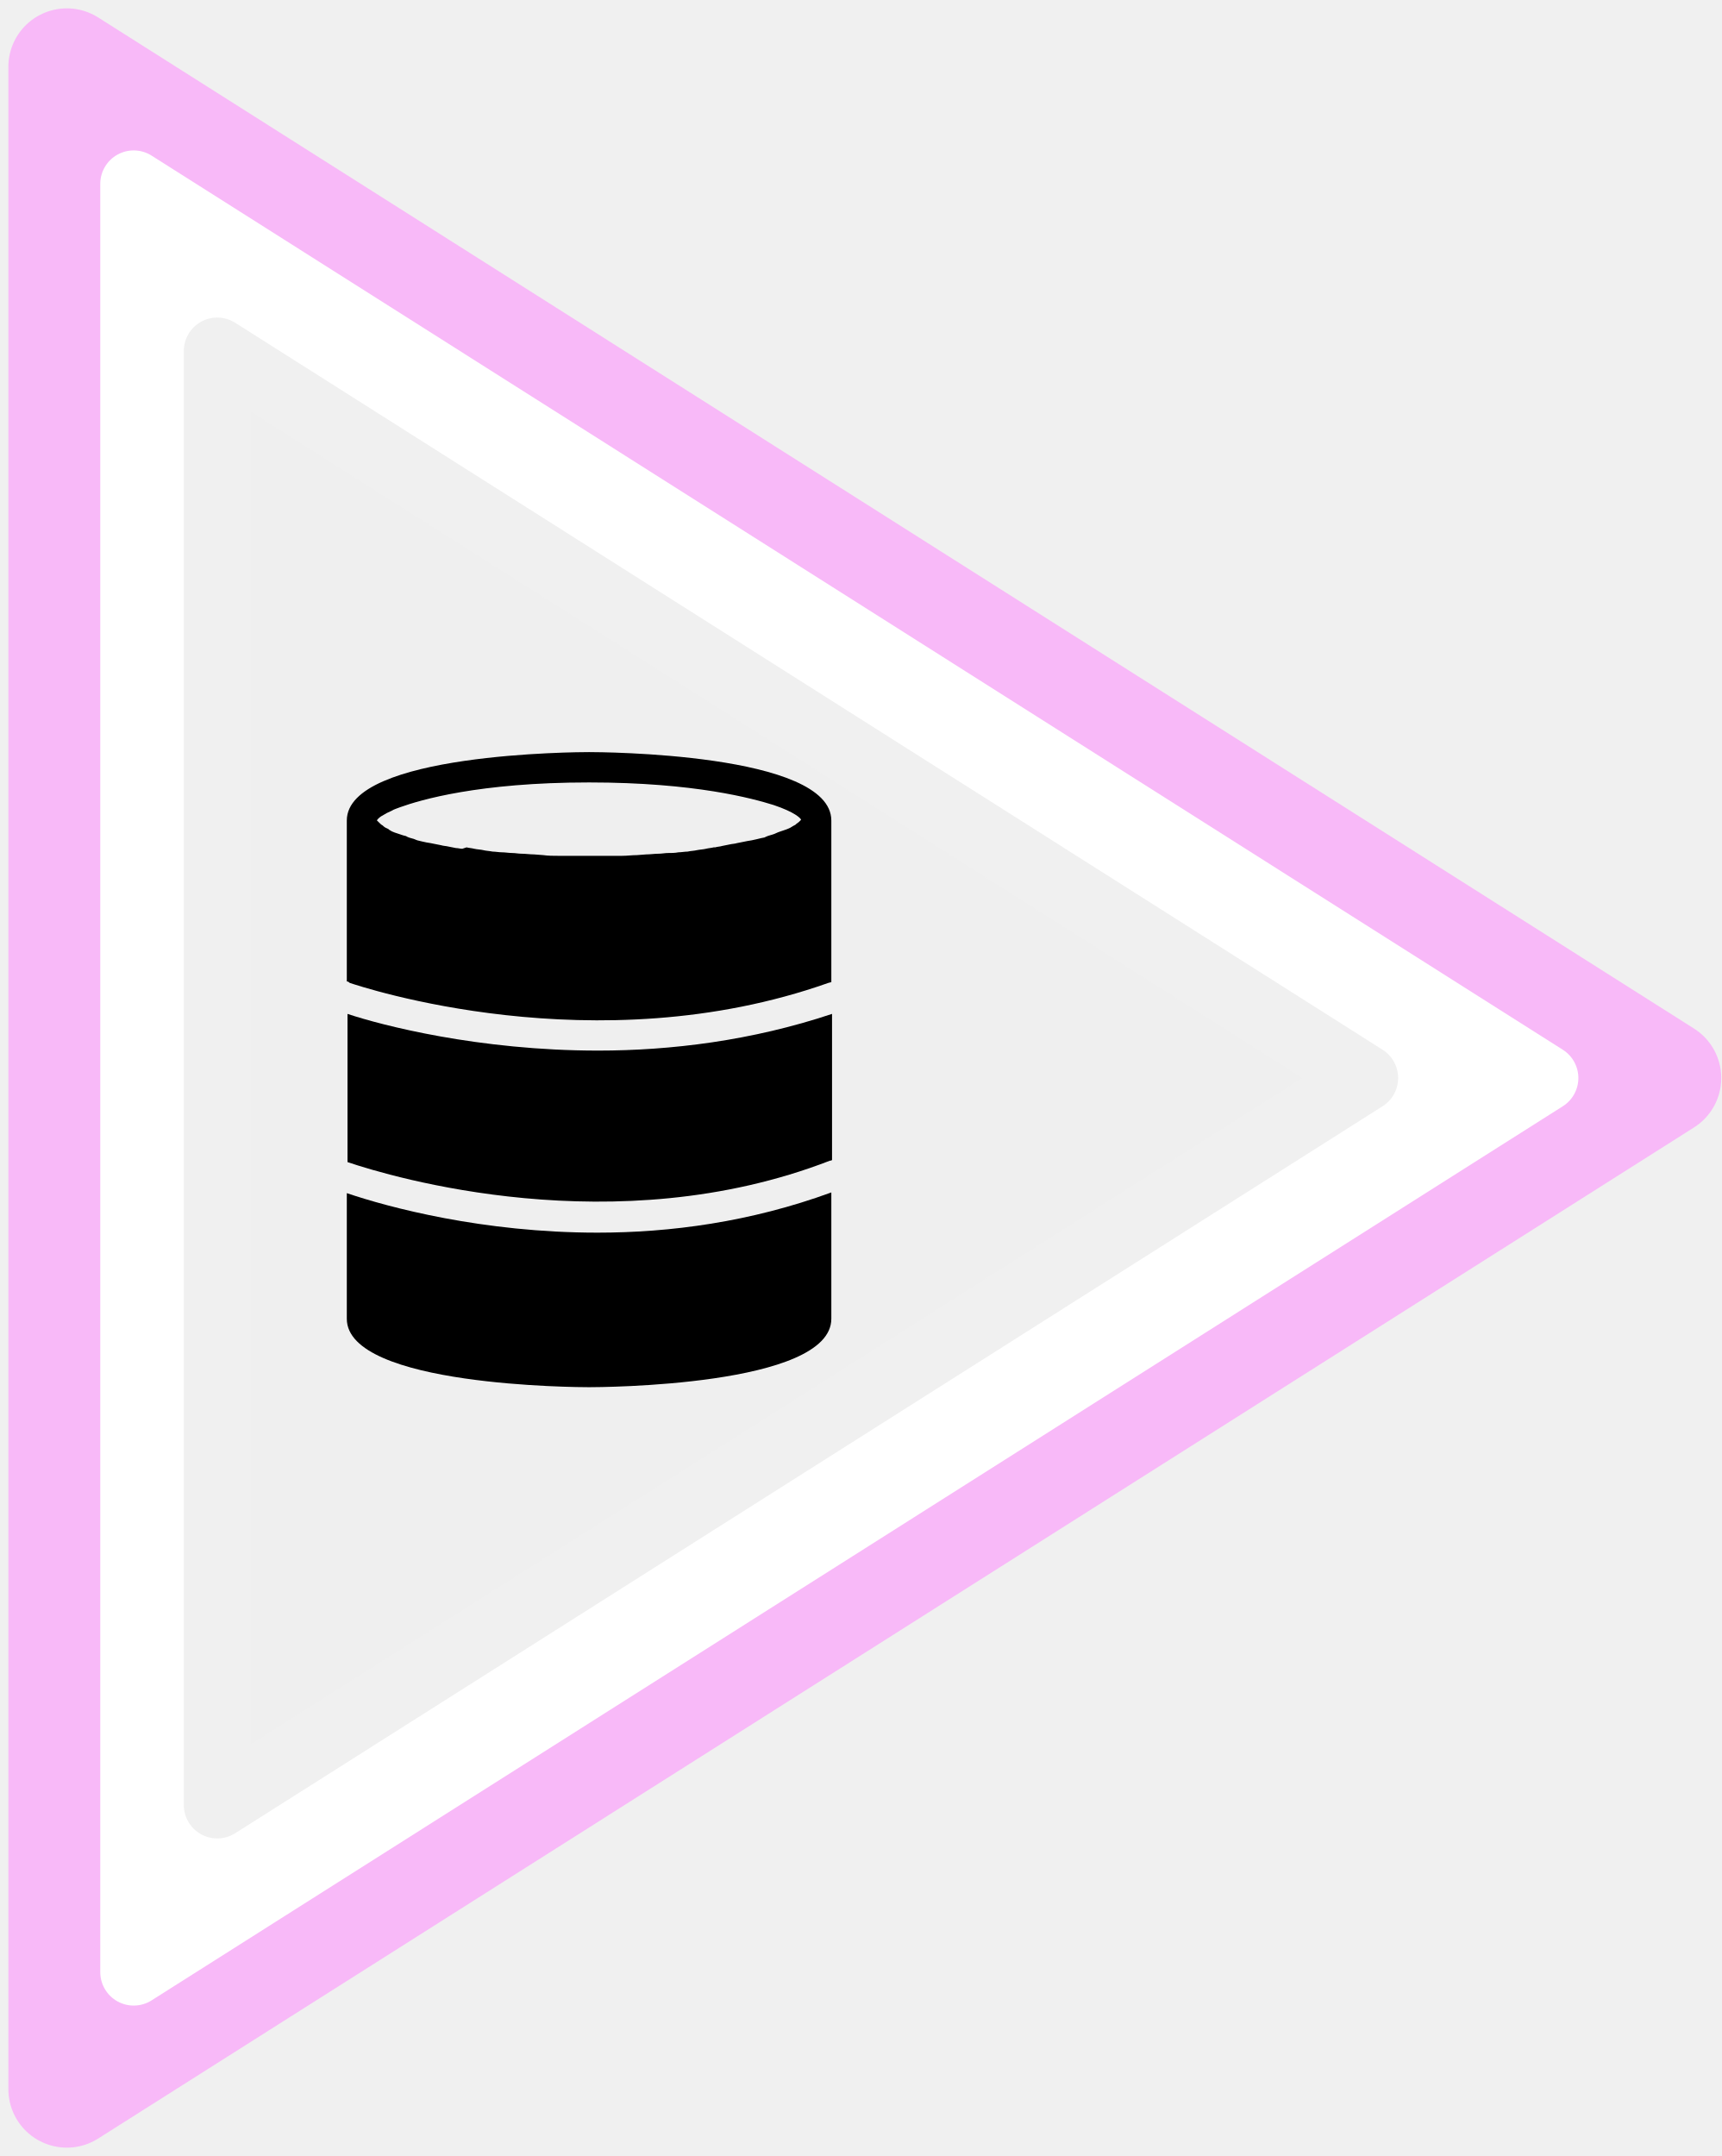
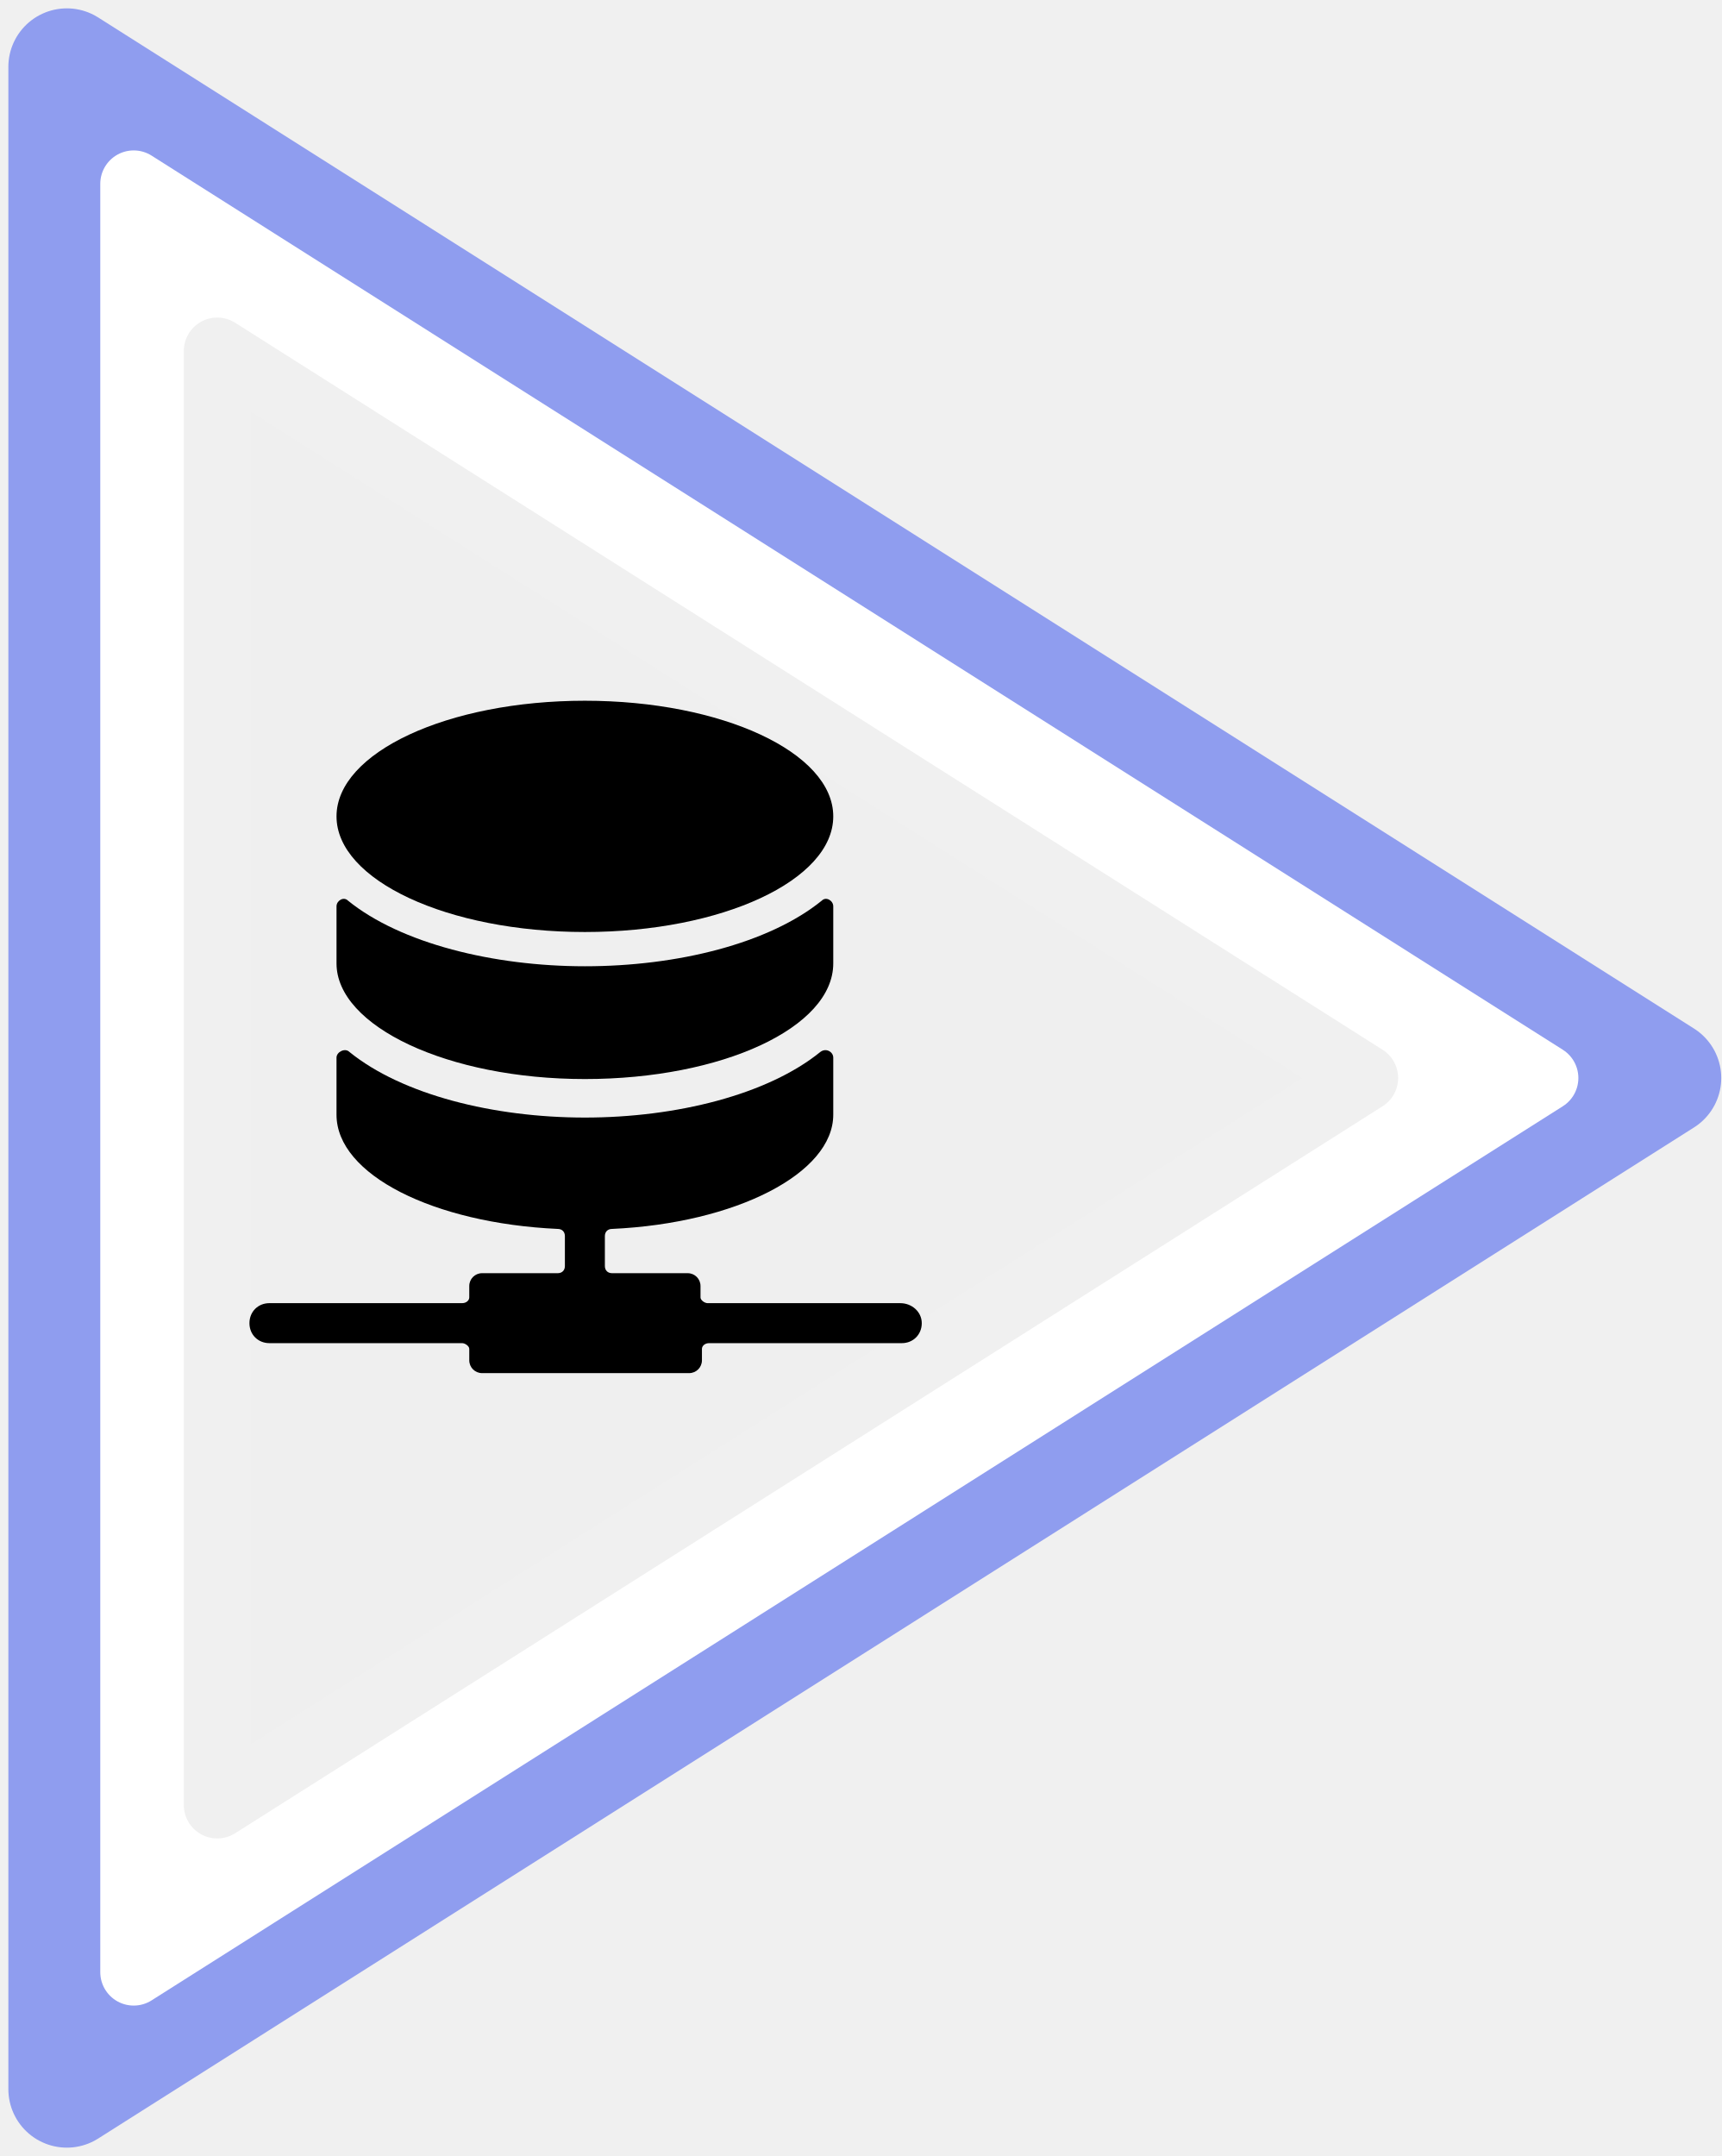
- <svg xmlns="http://www.w3.org/2000/svg" width="206px" height="258px" viewBox="0 0 206 258" version="1.1">
-   <defs />
-   <g id="Page-1" stroke="none" stroke-width="1" fill="none" fill-rule="evenodd">
-     <polygon id="Triangle-1" stroke="#F8B9F8" stroke-width="14" stroke-linejoin="round" transform="translate(103.5, 129) rotate(-270) translate(-103.5, -129) " points="103.5 33.5 224.5 224.5 -17.5 224.5 " />
-     <polygon id="Triangle-1" stroke="#FFFFFF" stroke-width="8" stroke-linejoin="round" fill="#FFFFFF" transform="translate(100.4504, 129) rotate(-270) translate(-100.4504, -129) " points="100.45 44.55 207.45 213.45 -6.55 213.45 " />
-     <polygon id="Triangle-1" stroke="#F0F0F0" stroke-width="8" stroke-linejoin="round" fill="#EFEFEF" transform="translate(94.66529, 129) rotate(-270) translate(-94.66529, -129) " points="94.665 60.335 181.665 197.665 7.665 197.665 " />
-     <g id="Group" transform="translate(41, 90)" fill="#000000">
-       <path d="M58.157,27.613 C58.241,27.613 58.41,27.529 58.494,27.529 L58.494,8.191 C58.494,0.084 30.68,0 29.5,0 C28.32,0 0.506,0.084 0.506,8.191 L0.506,27.444 C0.674,27.444 0.759,27.529 0.843,27.613 C2.107,28.036 30.259,37.493 58.157,27.613 L58.157,27.613 Z M4.299,7.938 C4.467,7.769 4.72,7.6 5.057,7.431 C5.31,7.262 5.563,7.178 5.9,7.009 C6.153,6.84 6.49,6.756 6.911,6.587 C9.271,5.742 16.267,3.631 29.5,3.631 C42.227,3.631 49.139,5.573 51.583,6.333 C54.111,7.178 54.87,7.938 54.87,8.107 C54.87,8.107 54.786,8.191 54.617,8.36 C54.533,8.444 54.364,8.529 54.28,8.613 L54.196,8.698 C54.027,8.782 53.859,8.867 53.606,9.036 L53.437,9.12 C53.269,9.204 53.016,9.289 52.763,9.373 L52.51,9.458 C52.257,9.542 52.004,9.627 51.667,9.796 L51.414,9.88 C51.077,9.964 50.824,10.049 50.487,10.218 L50.066,10.302 C49.729,10.387 49.391,10.471 48.97,10.556 L48.464,10.64 C48.043,10.724 47.621,10.809 47.2,10.893 C46.947,10.978 46.61,10.978 46.273,11.062 L45.43,11.231 C45.177,11.316 44.84,11.316 44.587,11.4 L44.419,11.4 C44.081,11.484 43.829,11.484 43.491,11.569 C43.154,11.653 42.817,11.653 42.396,11.738 C42.059,11.822 41.637,11.822 41.3,11.907 C40.963,11.907 40.541,11.991 40.204,11.991 C39.783,12.076 39.361,12.076 38.94,12.076 C38.603,12.076 38.181,12.16 37.844,12.16 C37.339,12.16 36.833,12.244 36.327,12.244 L35.231,12.329 C34.641,12.329 34.051,12.413 33.461,12.413 L32.534,12.413 L29.584,12.413 L26.719,12.413 L25.791,12.413 C25.201,12.413 24.611,12.413 24.021,12.329 L22.926,12.244 C22.42,12.244 21.914,12.16 21.409,12.16 C21.071,12.16 20.65,12.076 20.313,12.076 C19.891,12.076 19.47,11.991 19.049,11.991 C18.711,11.991 18.29,11.907 17.953,11.907 C17.531,11.822 17.194,11.822 16.857,11.738 C16.52,11.653 16.099,11.653 15.761,11.569 C15.424,11.484 15.171,11.484 14.834,11.4 L14.329,11.569 C14.076,11.569 13.823,11.484 13.57,11.484 L12.727,11.316 C12.39,11.231 12.053,11.231 11.8,11.147 C11.379,11.062 10.957,10.978 10.536,10.893 L10.03,10.809 C9.609,10.724 9.271,10.64 8.934,10.556 L8.513,10.387 C8.176,10.302 7.839,10.218 7.586,10.049 L7.249,9.964 C6.996,9.88 6.743,9.796 6.49,9.711 L6.237,9.627 C5.984,9.542 5.816,9.458 5.563,9.289 L5.479,9.204 C5.31,9.12 5.057,9.036 4.889,8.867 L4.804,8.782 C4.636,8.698 4.551,8.613 4.383,8.444 C4.299,8.36 4.214,8.276 4.214,8.276 C4.046,8.191 4.13,8.107 4.299,7.938 L4.299,7.938 Z" id="Shape" />
-       <path d="M58.326,48.893 C58.41,48.893 58.494,48.893 58.579,48.809 L58.579,31.329 C48.97,34.538 39.277,35.72 30.596,35.72 C16.267,35.72 4.636,32.68 0.59,31.329 L0.59,49.062 C5.816,50.836 32.619,58.858 58.326,48.893 L58.326,48.893 Z" id="Shape" />
-       <path d="M0.506,52.778 L0.506,67.809 C0.506,75.916 28.32,76 29.5,76 C30.68,76 58.494,75.916 58.494,67.809 L58.494,52.693 C48.801,56.24 39.193,57.507 30.511,57.507 C16.773,57.507 5.479,54.467 0.506,52.778 L0.506,52.778 Z" id="Shape" />
+ <svg xmlns="http://www.w3.org/2000/svg" version="1.1" id="Layer_1" x="0px" y="0px" width="206px" height="258px" viewBox="0 0 206 258" enable-background="new 0 0 206 258" xml:space="preserve">
+   <g id="Page-1">
+     <g id="Triangle-1">
+       <g transform="translate(103.5, 129) rotate(-270) translate(-103.5, -129) ">
+         <polygon id="path-2" fill="none" stroke="#8F9DEF" stroke-width="14" stroke-linejoin="round" points="103.5,33.5 224.5,224.5      -17.5,224.5    " />
+       </g>
+     </g>
+     <polygon id="Triangle-1_1_" fill="#FFFFFF" stroke="#FFFFFF" stroke-width="8" stroke-linejoin="round" points="   184.9,129 16,236 16,22  ">
+ 	</polygon>
+     <polygon id="Triangle-1_2_" fill="#EFEFEF" stroke="#F0F0F0" stroke-width="8" stroke-linejoin="round" points="   163.33,129 26,216 26,42  ">
+ 	</polygon>
+     <g id="Group" transform="translate(29, 83)">
+       <path id="Shape" d="M41,46.125c16.4,0,29.725-6.15,29.725-13.837v-0.513l0,0v-6.321    c0-0.683-0.854-1.196-1.367-0.683c-6.32,5.125-17.254,7.858-28.358,7.858c-10.933,0-22.038-2.733-28.358-7.858    c-0.512-0.513-1.367,0-1.367,0.683v6.321l0,0v0.513C11.275,39.804,24.6,46.125,41,46.125L41,46.125z" />
+       <ellipse id="Oval" cx="41" cy="14.692" rx="29.725" ry="13.838">
+ 		</ellipse>
+       <path id="Shape_1_" d="M78.754,72.945H55.692c-0.342,0-0.854-0.342-0.854-0.684v-1.365    c0-0.855-0.683-1.539-1.538-1.539h-9.054c-0.512,0-0.854-0.342-0.854-0.854v-3.588c0-0.512,0.342-0.854,0.854-0.854    c14.863-0.685,26.479-6.662,26.479-13.666v-0.515l0,0v-6.32c0-0.684-0.854-1.196-1.538-0.684    c-6.32,5.126-17.254,7.858-28.187,7.858s-21.867-2.732-28.188-7.857c-0.513-0.512-1.538,0-1.538,0.684v6.32l0,0v0.514    c0,7.174,11.617,12.982,26.479,13.666c0.512,0,0.854,0.343,0.854,0.854v3.588c0,0.513-0.342,0.854-0.854,0.854H28.7    c-0.854,0-1.538,0.683-1.538,1.537v1.367c0,0.34-0.342,0.682-0.854,0.682H3.246c-1.366,0-2.392,1.025-2.392,2.394    c0,1.366,1.025,2.392,2.392,2.392h23.062c0.342,0,0.854,0.342,0.854,0.684v1.367c0,0.854,0.683,1.537,1.538,1.537h24.771    c0.854,0,1.538-0.685,1.538-1.537v-1.367c0-0.342,0.342-0.684,0.854-0.684h23.062c1.366,0,2.392-1.024,2.392-2.392    C81.316,73.971,80.121,72.945,78.754,72.945L78.754,72.945z" />
    </g>
  </g>
</svg>
